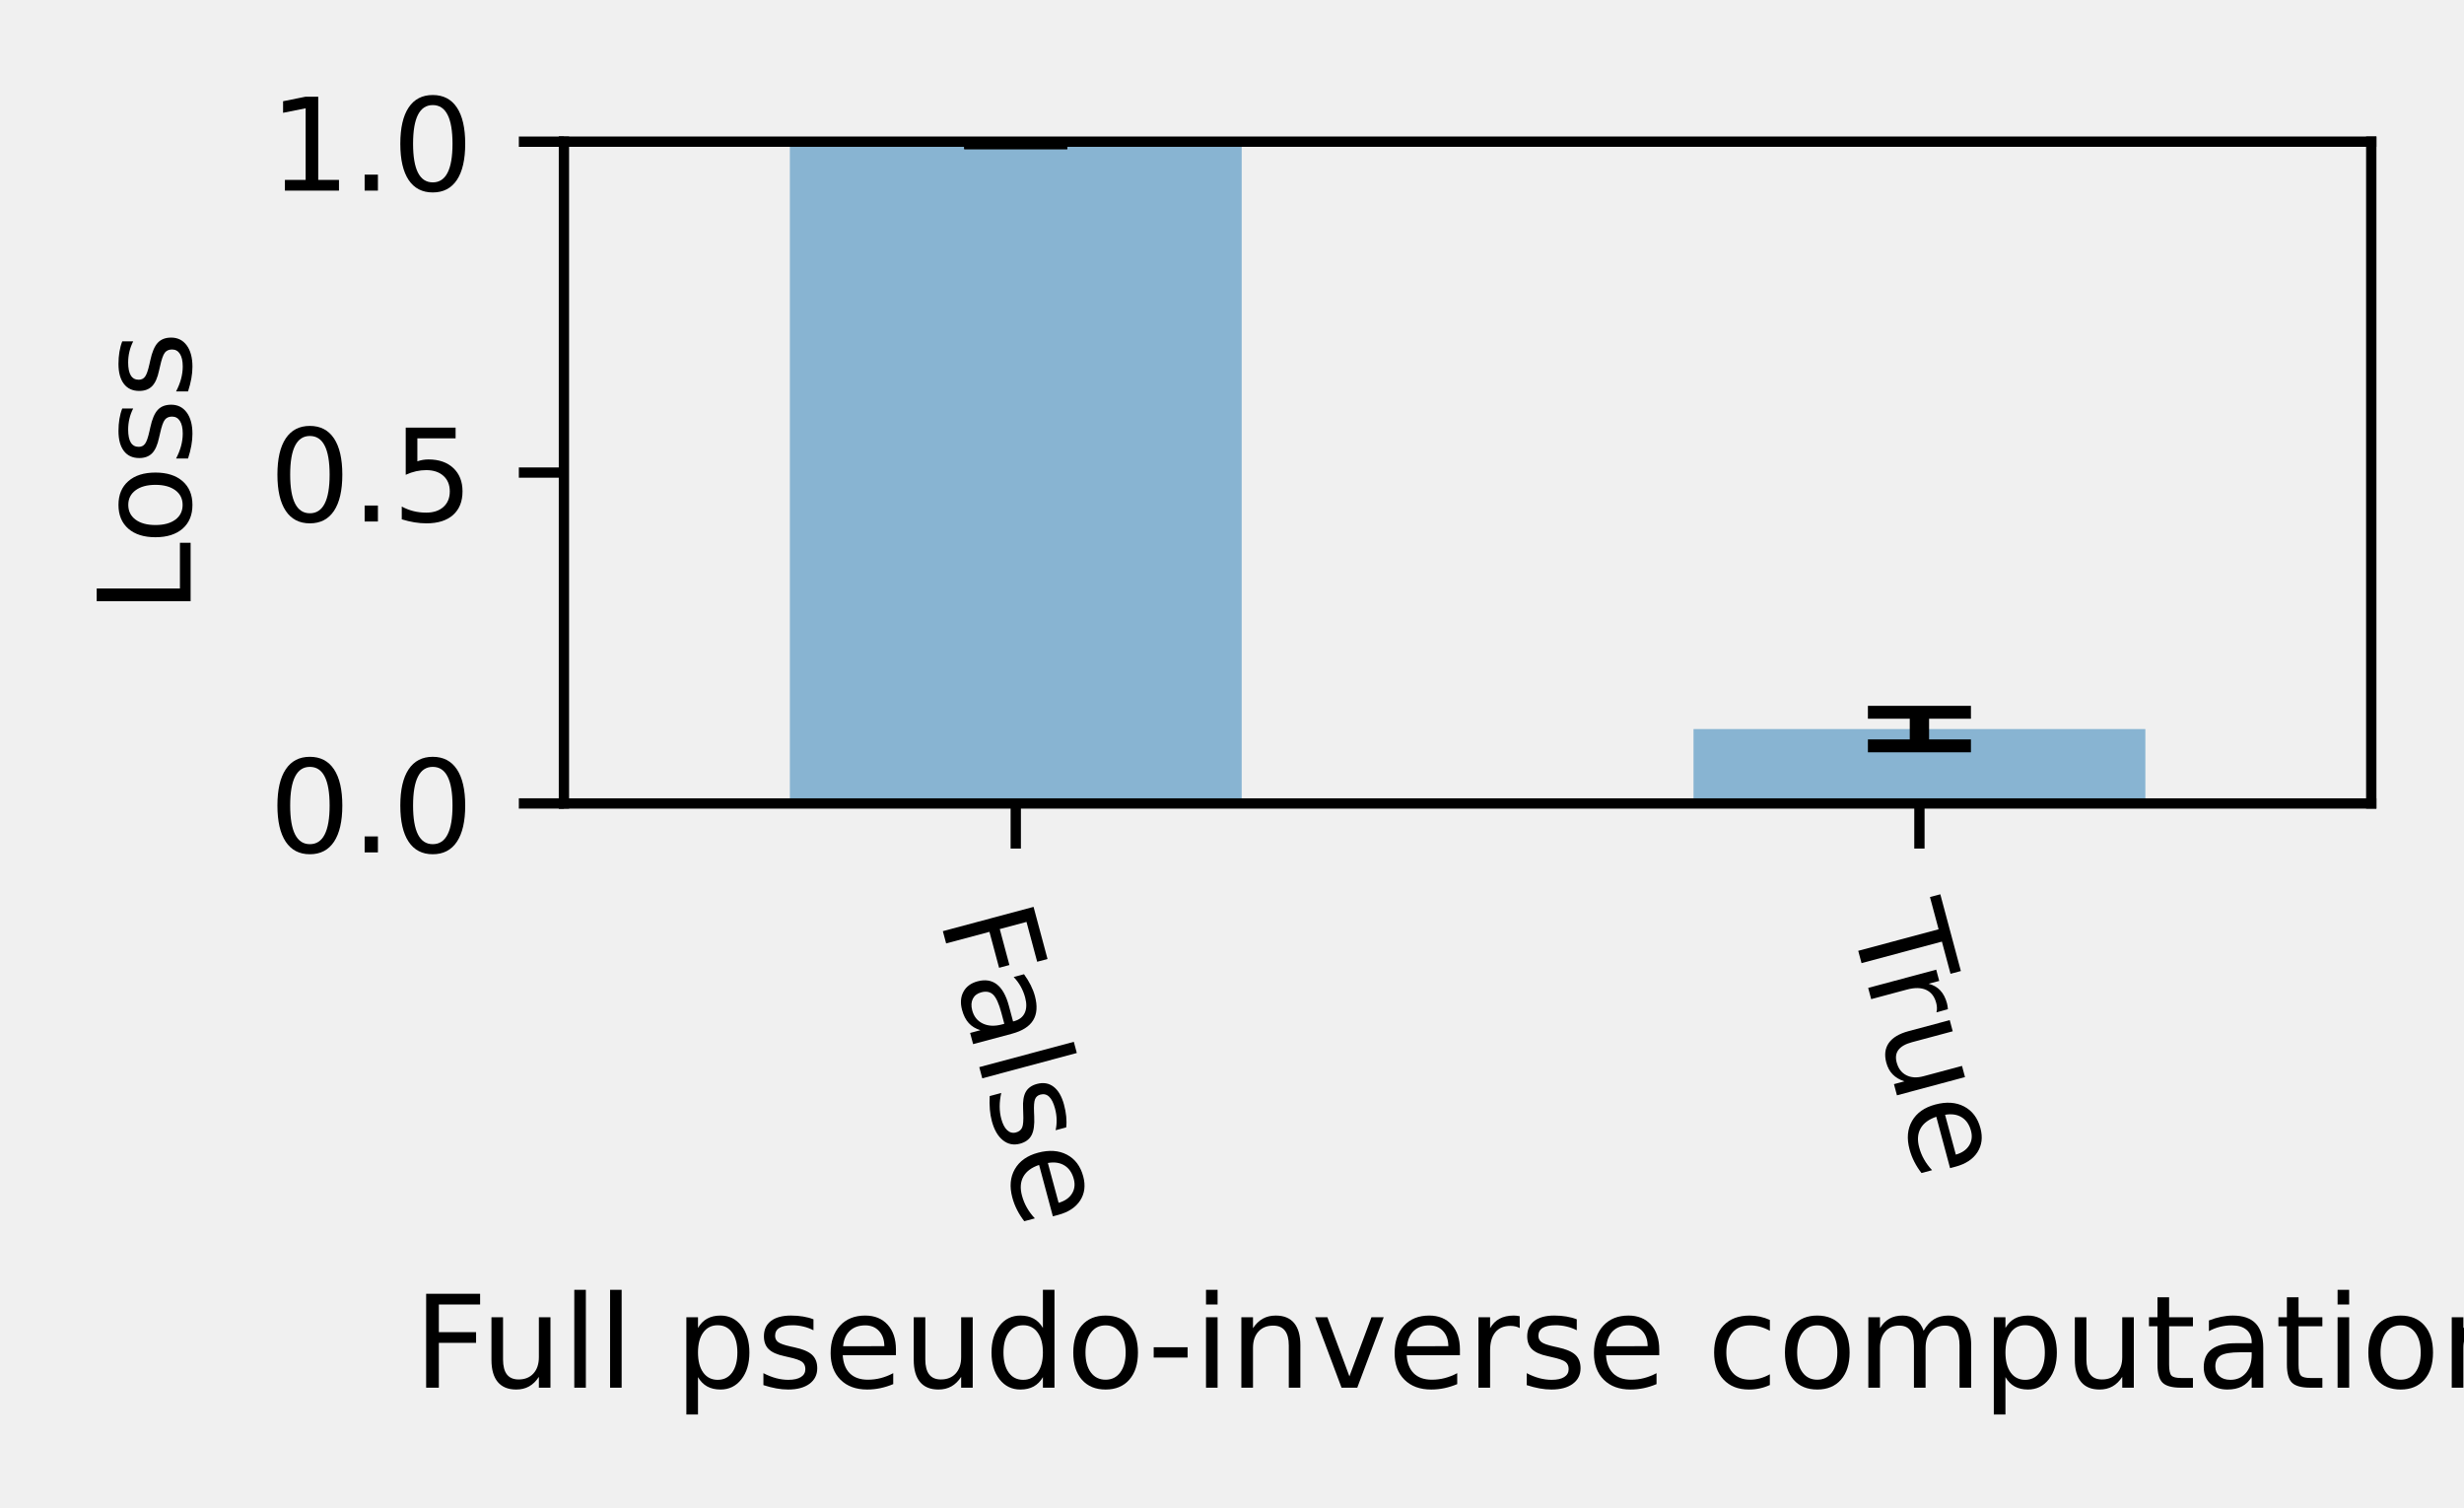
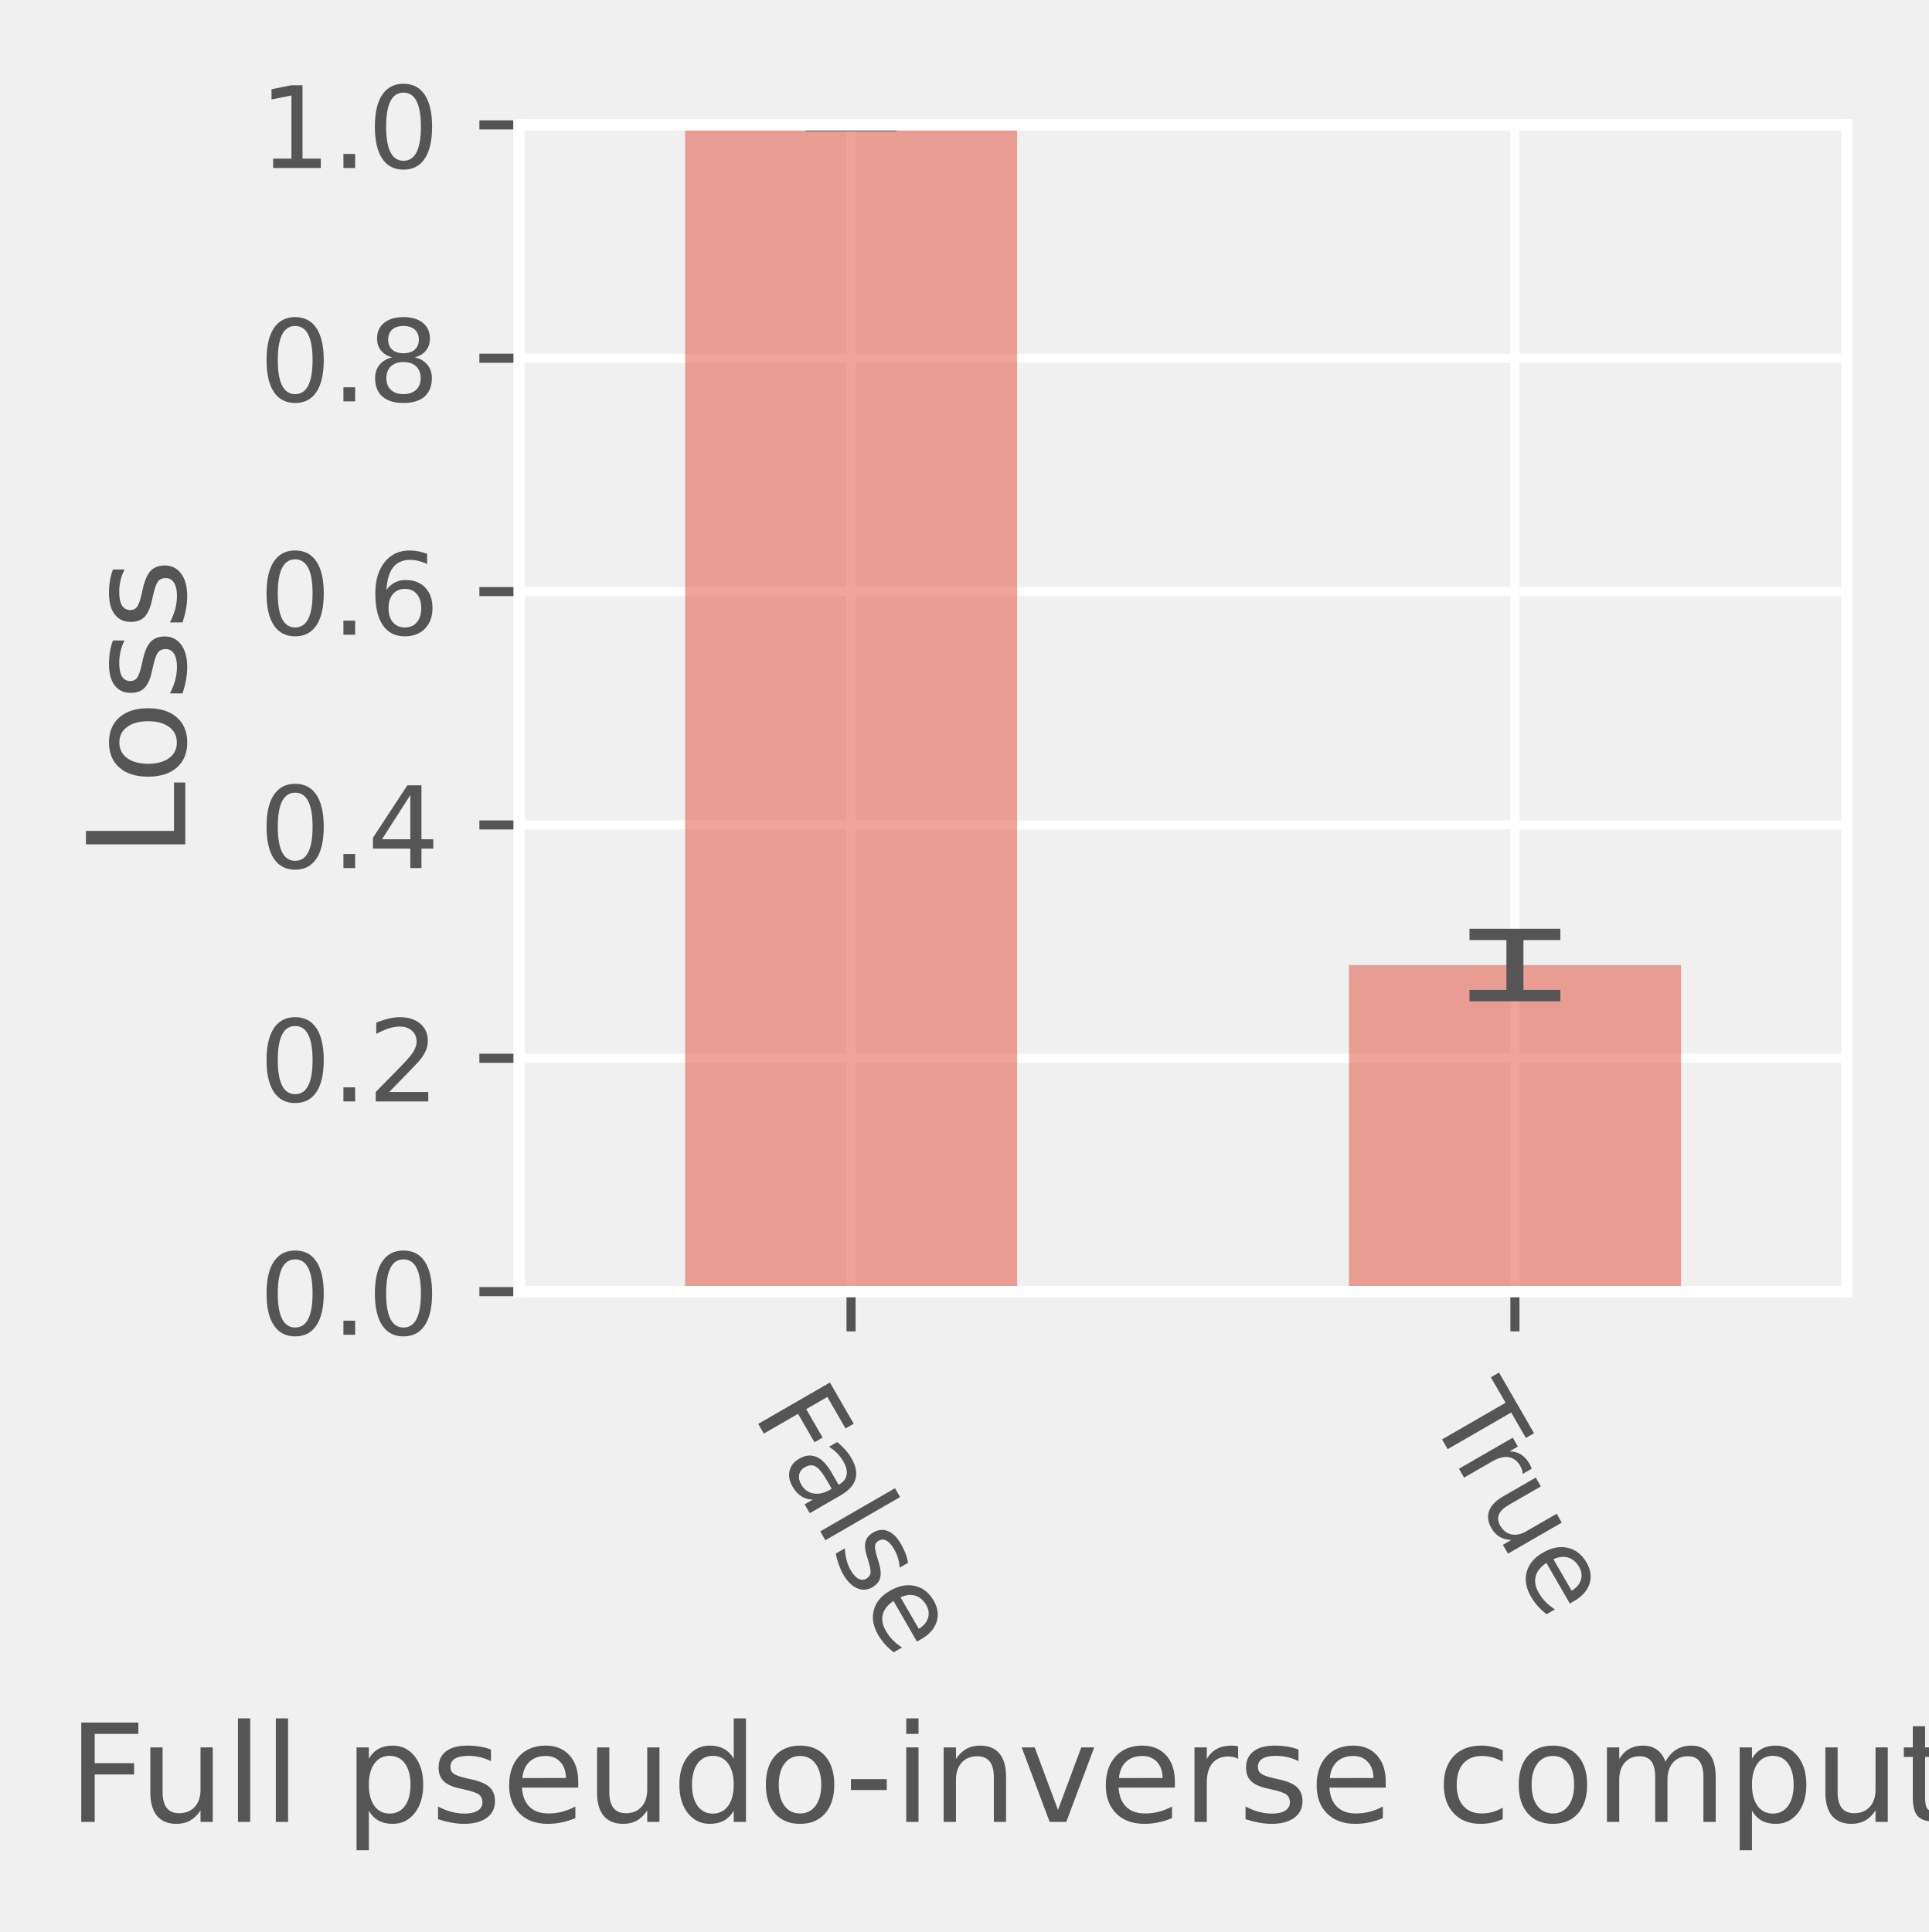
- <svg xmlns="http://www.w3.org/2000/svg" xmlns:xlink="http://www.w3.org/1999/xlink" width="191.296pt" height="117.012pt" viewBox="0 0 191.296 117.012" version="1.1">
+ <svg xmlns="http://www.w3.org/2000/svg" xmlns:xlink="http://www.w3.org/1999/xlink" width="169.846pt" height="170.152pt" viewBox="0 0 169.846 170.152" version="1.1">
  <defs>
    <style type="text/css">*{stroke-linejoin: round; stroke-linecap: butt}</style>
  </defs>
  <g id="figure_1">
    <g id="patch_1">
-       <path d="M 0 117.012  L 191.296 117.012  L 191.296 0  L 0 0  L 0 117.012  z " style="fill: none" />
+       <path d="M 0 170.152  L 169.846 170.152  L 169.846 0  L 0 0  L 0 170.152  z " style="fill: none" />
    </g>
    <g id="axes_1">
      <g id="patch_2">
-         <path d="M 43.781 62.377  L 184.096 62.377  L 184.096 10.999  L 43.781 10.999  L 43.781 62.377  z " style="fill: none" />
-       </g>
-       <g id="patch_3">
-         <path d="M 61.321 62.377  L 96.399 62.377  L 96.399 11.08  L 61.321 11.08  z " clip-path="url(#pfd2e105ada)" style="fill: #1f77b4; opacity: 0.5" />
-       </g>
-       <g id="patch_4">
-         <path d="M 131.478 62.377  L 166.557 62.377  L 166.557 56.6  L 131.478 56.6  z " clip-path="url(#pfd2e105ada)" style="fill: #1f77b4; opacity: 0.5" />
+         <path d="M 45.717 113.755  L 162.646 113.755  L 162.646 10.999  L 45.717 10.999  L 45.717 113.755  z " style="fill: none" />
      </g>
      <g id="matplotlib.axis_1">
        <g id="xtick_1">
          <g id="line2d_1">
-             <defs>
-               <path id="medf6197b9d" d="M 0 0  L 0 3.5  " style="stroke: #000000; stroke-width: 0.8" />
-             </defs>
-             <g>
-               <use xlink:href="#medf6197b9d" x="78.86" y="62.377" style="stroke: #000000; stroke-width: 0.8" />
+             <path d="M 74.949 113.755  L 74.949 10.999  " clip-path="url(#p775553049c)" style="fill: none; stroke: #ffffff; stroke-width: 0.8; stroke-linecap: square" />
+           </g>
+           <g id="line2d_2">
+             <defs>
+               <path id="mf97bed7cea" d="M 0 0  L 0 3.5  " style="stroke: #555555; stroke-width: 0.8" />
+             </defs>
+             <g>
+               <use xlink:href="#mf97bed7cea" x="74.949" y="113.755" style="fill: #555555; stroke: #555555; stroke-width: 0.8" />
            </g>
          </g>
          <g id="text_1">
-             <g transform="translate(72.94545 71.34379) rotate(-285) scale(0.1 -0.1)">
+             <g style="fill: #555555" transform="translate(66.28252 124.5543) rotate(-300) scale(0.1 -0.1)">
              <defs>
                <path id="DejaVuSans-46" d="M 628 4666  L 3309 4666  L 3309 4134  L 1259 4134  L 1259 2759  L 3109 2759  L 3109 2228  L 1259 2228  L 1259 0  L 628 0  L 628 4666  z " transform="scale(0.015625)" />
                <path id="DejaVuSans-61" d="M 2194 1759  Q 1497 1759 1228 1600  Q 959 1441 959 1056  Q 959 750 1161 570  Q 1363 391 1709 391  Q 2188 391 2477 730  Q 2766 1069 2766 1631  L 2766 1759  L 2194 1759  z M 3341 1997  L 3341 0  L 2766 0  L 2766 531  Q 2569 213 2275 61  Q 1981 -91 1556 -91  Q 1019 -91 701 211  Q 384 513 384 1019  Q 384 1609 779 1909  Q 1175 2209 1959 2209  L 2766 2209  L 2766 2266  Q 2766 2663 2505 2880  Q 2244 3097 1772 3097  Q 1472 3097 1187 3025  Q 903 2953 641 2809  L 641 3341  Q 956 3463 1253 3523  Q 1550 3584 1831 3584  Q 2591 3584 2966 3190  Q 3341 2797 3341 1997  z " transform="scale(0.015625)" />
                <path id="DejaVuSans-6c" d="M 603 4863  L 1178 4863  L 1178 0  L 603 0  L 603 4863  z " transform="scale(0.015625)" />
                <path id="DejaVuSans-73" d="M 2834 3397  L 2834 2853  Q 2591 2978 2328 3040  Q 2066 3103 1784 3103  Q 1356 3103 1142 2972  Q 928 2841 928 2578  Q 928 2378 1081 2264  Q 1234 2150 1697 2047  L 1894 2003  Q 2506 1872 2764 1633  Q 3022 1394 3022 966  Q 3022 478 2636 193  Q 2250 -91 1575 -91  Q 1294 -91 989 -36  Q 684 19 347 128  L 347 722  Q 666 556 975 473  Q 1284 391 1588 391  Q 1994 391 2212 530  Q 2431 669 2431 922  Q 2431 1156 2273 1281  Q 2116 1406 1581 1522  L 1381 1569  Q 847 1681 609 1914  Q 372 2147 372 2553  Q 372 3047 722 3315  Q 1072 3584 1716 3584  Q 2034 3584 2315 3537  Q 2597 3491 2834 3397  z " transform="scale(0.015625)" />
                <path id="DejaVuSans-65" d="M 3597 1894  L 3597 1613  L 953 1613  Q 991 1019 1311 708  Q 1631 397 2203 397  Q 2534 397 2845 478  Q 3156 559 3463 722  L 3463 178  Q 3153 47 2828 -22  Q 2503 -91 2169 -91  Q 1331 -91 842 396  Q 353 884 353 1716  Q 353 2575 817 3079  Q 1281 3584 2069 3584  Q 2775 3584 3186 3129  Q 3597 2675 3597 1894  z M 3022 2063  Q 3016 2534 2758 2815  Q 2500 3097 2075 3097  Q 1594 3097 1305 2825  Q 1016 2553 972 2059  L 3022 2063  z " transform="scale(0.015625)" />
              </defs>
              <use xlink:href="#DejaVuSans-46" />
              <use xlink:href="#DejaVuSans-61" transform="translate(48.39453 0)" />
              <use xlink:href="#DejaVuSans-6c" transform="translate(109.6738 0)" />
              <use xlink:href="#DejaVuSans-73" transform="translate(137.457 0)" />
              <use xlink:href="#DejaVuSans-65" transform="translate(189.5566 0)" />
            </g>
          </g>
        </g>
        <g id="xtick_2">
-           <g id="line2d_2">
-             <g>
-               <use xlink:href="#medf6197b9d" x="149.017" y="62.377" style="stroke: #000000; stroke-width: 0.8" />
+           <g id="line2d_3">
+             <path d="M 133.414 113.755  L 133.414 10.999  " clip-path="url(#p775553049c)" style="fill: none; stroke: #ffffff; stroke-width: 0.8; stroke-linecap: square" />
+           </g>
+           <g id="line2d_4">
+             <g>
+               <use xlink:href="#mf97bed7cea" x="133.414" y="113.755" style="fill: #555555; stroke: #555555; stroke-width: 0.8" />
            </g>
          </g>
          <g id="text_2">
-             <g transform="translate(143.6042 71.34379) rotate(-285) scale(0.1 -0.1)">
+             <g style="fill: #555555" transform="translate(125.7154 124.5543) rotate(-300) scale(0.1 -0.1)">
              <defs>
                <path id="DejaVuSans-54" d="M -19 4666  L 3928 4666  L 3928 4134  L 2272 4134  L 2272 0  L 1638 0  L 1638 4134  L -19 4134  L -19 4666  z " transform="scale(0.015625)" />
                <path id="DejaVuSans-72" d="M 2631 2963  Q 2534 3019 2420 3045  Q 2306 3072 2169 3072  Q 1681 3072 1420 2755  Q 1159 2438 1159 1844  L 1159 0  L 581 0  L 581 3500  L 1159 3500  L 1159 2956  Q 1341 3275 1631 3429  Q 1922 3584 2338 3584  Q 2397 3584 2469 3576  Q 2541 3569 2628 3553  L 2631 2963  z " transform="scale(0.015625)" />
                <path id="DejaVuSans-75" d="M 544 1381  L 544 3500  L 1119 3500  L 1119 1403  Q 1119 906 1312 657  Q 1506 409 1894 409  Q 2359 409 2629 706  Q 2900 1003 2900 1516  L 2900 3500  L 3475 3500  L 3475 0  L 2900 0  L 2900 538  Q 2691 219 2414 64  Q 2138 -91 1772 -91  Q 1169 -91 856 284  Q 544 659 544 1381  z M 1991 3584  L 1991 3584  z " transform="scale(0.015625)" />
              </defs>
              <use xlink:href="#DejaVuSans-54" />
              <use xlink:href="#DejaVuSans-72" transform="translate(46.33398 0)" />
              <use xlink:href="#DejaVuSans-75" transform="translate(87.44727 0)" />
              <use xlink:href="#DejaVuSans-65" transform="translate(150.8262 0)" />
            </g>
          </g>
        </g>
        <g id="text_3">
-           <g transform="translate(32.10357 107.7328) scale(0.1 -0.1)">
+           <g style="fill: #555555" transform="translate(5.979254 160.4563) scale(0.12 -0.12)">
            <defs>
              <path id="DejaVuSans-20" transform="scale(0.015625)" />
              <path id="DejaVuSans-70" d="M 1159 525  L 1159 -1331  L 581 -1331  L 581 3500  L 1159 3500  L 1159 2969  Q 1341 3281 1617 3432  Q 1894 3584 2278 3584  Q 2916 3584 3314 3078  Q 3713 2572 3713 1747  Q 3713 922 3314 415  Q 2916 -91 2278 -91  Q 1894 -91 1617 61  Q 1341 213 1159 525  z M 3116 1747  Q 3116 2381 2855 2742  Q 2594 3103 2138 3103  Q 1681 3103 1420 2742  Q 1159 2381 1159 1747  Q 1159 1113 1420 752  Q 1681 391 2138 391  Q 2594 391 2855 752  Q 3116 1113 3116 1747  z " transform="scale(0.015625)" />
              <path id="DejaVuSans-64" d="M 2906 2969  L 2906 4863  L 3481 4863  L 3481 0  L 2906 0  L 2906 525  Q 2725 213 2448 61  Q 2172 -91 1784 -91  Q 1150 -91 751 415  Q 353 922 353 1747  Q 353 2572 751 3078  Q 1150 3584 1784 3584  Q 2172 3584 2448 3432  Q 2725 3281 2906 2969  z M 947 1747  Q 947 1113 1208 752  Q 1469 391 1925 391  Q 2381 391 2643 752  Q 2906 1113 2906 1747  Q 2906 2381 2643 2742  Q 2381 3103 1925 3103  Q 1469 3103 1208 2742  Q 947 2381 947 1747  z " transform="scale(0.015625)" />
              <path id="DejaVuSans-6f" d="M 1959 3097  Q 1497 3097 1228 2736  Q 959 2375 959 1747  Q 959 1119 1226 758  Q 1494 397 1959 397  Q 2419 397 2687 759  Q 2956 1122 2956 1747  Q 2956 2369 2687 2733  Q 2419 3097 1959 3097  z M 1959 3584  Q 2709 3584 3137 3096  Q 3566 2609 3566 1747  Q 3566 888 3137 398  Q 2709 -91 1959 -91  Q 1206 -91 779 398  Q 353 888 353 1747  Q 353 2609 779 3096  Q 1206 3584 1959 3584  z " transform="scale(0.015625)" />
              <path id="DejaVuSans-2d" d="M 313 2009  L 1997 2009  L 1997 1497  L 313 1497  L 313 2009  z " transform="scale(0.015625)" />
              <path id="DejaVuSans-69" d="M 603 3500  L 1178 3500  L 1178 0  L 603 0  L 603 3500  z M 603 4863  L 1178 4863  L 1178 4134  L 603 4134  L 603 4863  z " transform="scale(0.015625)" />
              <path id="DejaVuSans-6e" d="M 3513 2113  L 3513 0  L 2938 0  L 2938 2094  Q 2938 2591 2744 2837  Q 2550 3084 2163 3084  Q 1697 3084 1428 2787  Q 1159 2491 1159 1978  L 1159 0  L 581 0  L 581 3500  L 1159 3500  L 1159 2956  Q 1366 3272 1645 3428  Q 1925 3584 2291 3584  Q 2894 3584 3203 3211  Q 3513 2838 3513 2113  z " transform="scale(0.015625)" />
              <path id="DejaVuSans-76" d="M 191 3500  L 800 3500  L 1894 563  L 2988 3500  L 3597 3500  L 2284 0  L 1503 0  L 191 3500  z " transform="scale(0.015625)" />
              <path id="DejaVuSans-63" d="M 3122 3366  L 3122 2828  Q 2878 2963 2633 3030  Q 2388 3097 2138 3097  Q 1578 3097 1268 2742  Q 959 2388 959 1747  Q 959 1106 1268 751  Q 1578 397 2138 397  Q 2388 397 2633 464  Q 2878 531 3122 666  L 3122 134  Q 2881 22 2623 -34  Q 2366 -91 2075 -91  Q 1284 -91 818 406  Q 353 903 353 1747  Q 353 2603 823 3093  Q 1294 3584 2113 3584  Q 2378 3584 2631 3529  Q 2884 3475 3122 3366  z " transform="scale(0.015625)" />
              <path id="DejaVuSans-6d" d="M 3328 2828  Q 3544 3216 3844 3400  Q 4144 3584 4550 3584  Q 5097 3584 5394 3201  Q 5691 2819 5691 2113  L 5691 0  L 5113 0  L 5113 2094  Q 5113 2597 4934 2840  Q 4756 3084 4391 3084  Q 3944 3084 3684 2787  Q 3425 2491 3425 1978  L 3425 0  L 2847 0  L 2847 2094  Q 2847 2600 2669 2842  Q 2491 3084 2119 3084  Q 1678 3084 1418 2786  Q 1159 2488 1159 1978  L 1159 0  L 581 0  L 581 3500  L 1159 3500  L 1159 2956  Q 1356 3278 1631 3431  Q 1906 3584 2284 3584  Q 2666 3584 2933 3390  Q 3200 3197 3328 2828  z " transform="scale(0.015625)" />
              <path id="DejaVuSans-74" d="M 1172 4494  L 1172 3500  L 2356 3500  L 2356 3053  L 1172 3053  L 1172 1153  Q 1172 725 1289 603  Q 1406 481 1766 481  L 2356 481  L 2356 0  L 1766 0  Q 1100 0 847 248  Q 594 497 594 1153  L 594 3053  L 172 3053  L 172 3500  L 594 3500  L 594 4494  L 1172 4494  z " transform="scale(0.015625)" />
            </defs>
            <use xlink:href="#DejaVuSans-46" />
            <use xlink:href="#DejaVuSans-75" transform="translate(52.01953 0)" />
            <use xlink:href="#DejaVuSans-6c" transform="translate(115.3984 0)" />
            <use xlink:href="#DejaVuSans-6c" transform="translate(143.1816 0)" />
            <use xlink:href="#DejaVuSans-20" transform="translate(170.9648 0)" />
            <use xlink:href="#DejaVuSans-70" transform="translate(202.752 0)" />
            <use xlink:href="#DejaVuSans-73" transform="translate(266.2285 0)" />
            <use xlink:href="#DejaVuSans-65" transform="translate(318.3281 0)" />
            <use xlink:href="#DejaVuSans-75" transform="translate(379.8516 0)" />
            <use xlink:href="#DejaVuSans-64" transform="translate(443.2305 0)" />
            <use xlink:href="#DejaVuSans-6f" transform="translate(506.707 0)" />
            <use xlink:href="#DejaVuSans-2d" transform="translate(569.7637 0)" />
            <use xlink:href="#DejaVuSans-69" transform="translate(605.8477 0)" />
            <use xlink:href="#DejaVuSans-6e" transform="translate(633.6309 0)" />
            <use xlink:href="#DejaVuSans-76" transform="translate(697.0098 0)" />
            <use xlink:href="#DejaVuSans-65" transform="translate(756.1895 0)" />
            <use xlink:href="#DejaVuSans-72" transform="translate(817.7129 0)" />
            <use xlink:href="#DejaVuSans-73" transform="translate(858.8262 0)" />
            <use xlink:href="#DejaVuSans-65" transform="translate(910.9258 0)" />
            <use xlink:href="#DejaVuSans-20" transform="translate(972.4492 0)" />
            <use xlink:href="#DejaVuSans-63" transform="translate(1004.236 0)" />
            <use xlink:href="#DejaVuSans-6f" transform="translate(1059.217 0)" />
            <use xlink:href="#DejaVuSans-6d" transform="translate(1120.398 0)" />
            <use xlink:href="#DejaVuSans-70" transform="translate(1217.811 0)" />
            <use xlink:href="#DejaVuSans-75" transform="translate(1281.287 0)" />
            <use xlink:href="#DejaVuSans-74" transform="translate(1344.666 0)" />
            <use xlink:href="#DejaVuSans-61" transform="translate(1383.875 0)" />
            <use xlink:href="#DejaVuSans-74" transform="translate(1445.154 0)" />
            <use xlink:href="#DejaVuSans-69" transform="translate(1484.363 0)" />
            <use xlink:href="#DejaVuSans-6f" transform="translate(1512.146 0)" />
            <use xlink:href="#DejaVuSans-6e" transform="translate(1573.328 0)" />
          </g>
        </g>
      </g>
      <g id="matplotlib.axis_2">
        <g id="ytick_1">
-           <g id="line2d_3">
-             <defs>
-               <path id="mde665fcf38" d="M 0 0  L -3.5 0  " style="stroke: #000000; stroke-width: 0.8" />
-             </defs>
-             <g>
-               <use xlink:href="#mde665fcf38" x="43.781" y="62.377" style="stroke: #000000; stroke-width: 0.8" />
+           <g id="line2d_5">
+             <path d="M 45.717 113.755  L 162.646 113.755  " clip-path="url(#p775553049c)" style="fill: none; stroke: #ffffff; stroke-width: 0.8; stroke-linecap: square" />
+           </g>
+           <g id="line2d_6">
+             <defs>
+               <path id="m170b2f0f16" d="M 0 0  L -3.5 0  " style="stroke: #555555; stroke-width: 0.8" />
+             </defs>
+             <g>
+               <use xlink:href="#m170b2f0f16" x="45.717" y="113.755" style="fill: #555555; stroke: #555555; stroke-width: 0.8" />
            </g>
          </g>
          <g id="text_4">
-             <g transform="translate(20.87813 66.17639) scale(0.1 -0.1)">
+             <g style="fill: #555555" transform="translate(22.81375 117.5543) scale(0.1 -0.1)">
              <defs>
                <path id="DejaVuSans-30" d="M 2034 4250  Q 1547 4250 1301 3770  Q 1056 3291 1056 2328  Q 1056 1369 1301 889  Q 1547 409 2034 409  Q 2525 409 2770 889  Q 3016 1369 3016 2328  Q 3016 3291 2770 3770  Q 2525 4250 2034 4250  z M 2034 4750  Q 2819 4750 3233 4129  Q 3647 3509 3647 2328  Q 3647 1150 3233 529  Q 2819 -91 2034 -91  Q 1250 -91 836 529  Q 422 1150 422 2328  Q 422 3509 836 4129  Q 1250 4750 2034 4750  z " transform="scale(0.015625)" />
                <path id="DejaVuSans-2e" d="M 684 794  L 1344 794  L 1344 0  L 684 0  L 684 794  z " transform="scale(0.015625)" />
              </defs>
              <use xlink:href="#DejaVuSans-30" />
              <use xlink:href="#DejaVuSans-2e" transform="translate(63.62305 0)" />
              <use xlink:href="#DejaVuSans-30" transform="translate(95.41016 0)" />
            </g>
          </g>
        </g>
        <g id="ytick_2">
-           <g id="line2d_4">
-             <g>
-               <use xlink:href="#mde665fcf38" x="43.781" y="36.688" style="stroke: #000000; stroke-width: 0.8" />
+           <g id="line2d_7">
+             <path d="M 45.717 93.204  L 162.646 93.204  " clip-path="url(#p775553049c)" style="fill: none; stroke: #ffffff; stroke-width: 0.8; stroke-linecap: square" />
+           </g>
+           <g id="line2d_8">
+             <g>
+               <use xlink:href="#m170b2f0f16" x="45.717" y="93.204" style="fill: #555555; stroke: #555555; stroke-width: 0.8" />
            </g>
          </g>
          <g id="text_5">
-             <g transform="translate(20.87813 40.48741) scale(0.1 -0.1)">
-               <defs>
-                 <path id="DejaVuSans-35" d="M 691 4666  L 3169 4666  L 3169 4134  L 1269 4134  L 1269 2991  Q 1406 3038 1543 3061  Q 1681 3084 1819 3084  Q 2600 3084 3056 2656  Q 3513 2228 3513 1497  Q 3513 744 3044 326  Q 2575 -91 1722 -91  Q 1428 -91 1123 -41  Q 819 9 494 109  L 494 744  Q 775 591 1075 516  Q 1375 441 1709 441  Q 2250 441 2565 725  Q 2881 1009 2881 1497  Q 2881 1984 2565 2268  Q 2250 2553 1709 2553  Q 1456 2553 1204 2497  Q 953 2441 691 2322  L 691 4666  z " transform="scale(0.015625)" />
-               </defs>
-               <use xlink:href="#DejaVuSans-30" />
-               <use xlink:href="#DejaVuSans-2e" transform="translate(63.62305 0)" />
-               <use xlink:href="#DejaVuSans-35" transform="translate(95.41016 0)" />
+             <g style="fill: #555555" transform="translate(22.81375 97.00316) scale(0.1 -0.1)">
+               <defs>
+                 <path id="DejaVuSans-32" d="M 1228 531  L 3431 531  L 3431 0  L 469 0  L 469 531  Q 828 903 1448 1529  Q 2069 2156 2228 2338  Q 2531 2678 2651 2914  Q 2772 3150 2772 3378  Q 2772 3750 2511 3984  Q 2250 4219 1831 4219  Q 1534 4219 1204 4116  Q 875 4013 500 3803  L 500 4441  Q 881 4594 1212 4672  Q 1544 4750 1819 4750  Q 2544 4750 2975 4387  Q 3406 4025 3406 3419  Q 3406 3131 3298 2873  Q 3191 2616 2906 2266  Q 2828 2175 2409 1742  Q 1991 1309 1228 531  z " transform="scale(0.015625)" />
+               </defs>
+               <use xlink:href="#DejaVuSans-30" />
+               <use xlink:href="#DejaVuSans-2e" transform="translate(63.62305 0)" />
+               <use xlink:href="#DejaVuSans-32" transform="translate(95.41016 0)" />
            </g>
          </g>
        </g>
        <g id="ytick_3">
-           <g id="line2d_5">
-             <g>
-               <use xlink:href="#mde665fcf38" x="43.781" y="10.999" style="stroke: #000000; stroke-width: 0.8" />
+           <g id="line2d_9">
+             <path d="M 45.717 72.653  L 162.646 72.653  " clip-path="url(#p775553049c)" style="fill: none; stroke: #ffffff; stroke-width: 0.8; stroke-linecap: square" />
+           </g>
+           <g id="line2d_10">
+             <g>
+               <use xlink:href="#m170b2f0f16" x="45.717" y="72.653" style="fill: #555555; stroke: #555555; stroke-width: 0.8" />
            </g>
          </g>
          <g id="text_6">
-             <g transform="translate(20.87813 14.79844) scale(0.1 -0.1)">
+             <g style="fill: #555555" transform="translate(22.81375 76.45198) scale(0.1 -0.1)">
+               <defs>
+                 <path id="DejaVuSans-34" d="M 2419 4116  L 825 1625  L 2419 1625  L 2419 4116  z M 2253 4666  L 3047 4666  L 3047 1625  L 3713 1625  L 3713 1100  L 3047 1100  L 3047 0  L 2419 0  L 2419 1100  L 313 1100  L 313 1709  L 2253 4666  z " transform="scale(0.015625)" />
+               </defs>
+               <use xlink:href="#DejaVuSans-30" />
+               <use xlink:href="#DejaVuSans-2e" transform="translate(63.62305 0)" />
+               <use xlink:href="#DejaVuSans-34" transform="translate(95.41016 0)" />
+             </g>
+           </g>
+         </g>
+         <g id="ytick_4">
+           <g id="line2d_11">
+             <path d="M 45.717 52.102  L 162.646 52.102  " clip-path="url(#p775553049c)" style="fill: none; stroke: #ffffff; stroke-width: 0.8; stroke-linecap: square" />
+           </g>
+           <g id="line2d_12">
+             <g>
+               <use xlink:href="#m170b2f0f16" x="45.717" y="52.102" style="fill: #555555; stroke: #555555; stroke-width: 0.8" />
+             </g>
+           </g>
+           <g id="text_7">
+             <g style="fill: #555555" transform="translate(22.81375 55.9008) scale(0.1 -0.1)">
+               <defs>
+                 <path id="DejaVuSans-36" d="M 2113 2584  Q 1688 2584 1439 2293  Q 1191 2003 1191 1497  Q 1191 994 1439 701  Q 1688 409 2113 409  Q 2538 409 2786 701  Q 3034 994 3034 1497  Q 3034 2003 2786 2293  Q 2538 2584 2113 2584  z M 3366 4563  L 3366 3988  Q 3128 4100 2886 4159  Q 2644 4219 2406 4219  Q 1781 4219 1451 3797  Q 1122 3375 1075 2522  Q 1259 2794 1537 2939  Q 1816 3084 2150 3084  Q 2853 3084 3261 2657  Q 3669 2231 3669 1497  Q 3669 778 3244 343  Q 2819 -91 2113 -91  Q 1303 -91 875 529  Q 447 1150 447 2328  Q 447 3434 972 4092  Q 1497 4750 2381 4750  Q 2619 4750 2861 4703  Q 3103 4656 3366 4563  z " transform="scale(0.015625)" />
+               </defs>
+               <use xlink:href="#DejaVuSans-30" />
+               <use xlink:href="#DejaVuSans-2e" transform="translate(63.62305 0)" />
+               <use xlink:href="#DejaVuSans-36" transform="translate(95.41016 0)" />
+             </g>
+           </g>
+         </g>
+         <g id="ytick_5">
+           <g id="line2d_13">
+             <path d="M 45.717 31.55  L 162.646 31.55  " clip-path="url(#p775553049c)" style="fill: none; stroke: #ffffff; stroke-width: 0.8; stroke-linecap: square" />
+           </g>
+           <g id="line2d_14">
+             <g>
+               <use xlink:href="#m170b2f0f16" x="45.717" y="31.55" style="fill: #555555; stroke: #555555; stroke-width: 0.8" />
+             </g>
+           </g>
+           <g id="text_8">
+             <g style="fill: #555555" transform="translate(22.81375 35.34962) scale(0.1 -0.1)">
+               <defs>
+                 <path id="DejaVuSans-38" d="M 2034 2216  Q 1584 2216 1326 1975  Q 1069 1734 1069 1313  Q 1069 891 1326 650  Q 1584 409 2034 409  Q 2484 409 2743 651  Q 3003 894 3003 1313  Q 3003 1734 2745 1975  Q 2488 2216 2034 2216  z M 1403 2484  Q 997 2584 770 2862  Q 544 3141 544 3541  Q 544 4100 942 4425  Q 1341 4750 2034 4750  Q 2731 4750 3128 4425  Q 3525 4100 3525 3541  Q 3525 3141 3298 2862  Q 3072 2584 2669 2484  Q 3125 2378 3379 2068  Q 3634 1759 3634 1313  Q 3634 634 3220 271  Q 2806 -91 2034 -91  Q 1263 -91 848 271  Q 434 634 434 1313  Q 434 1759 690 2068  Q 947 2378 1403 2484  z M 1172 3481  Q 1172 3119 1398 2916  Q 1625 2713 2034 2713  Q 2441 2713 2670 2916  Q 2900 3119 2900 3481  Q 2900 3844 2670 4047  Q 2441 4250 2034 4250  Q 1625 4250 1398 4047  Q 1172 3844 1172 3481  z " transform="scale(0.015625)" />
+               </defs>
+               <use xlink:href="#DejaVuSans-30" />
+               <use xlink:href="#DejaVuSans-2e" transform="translate(63.62305 0)" />
+               <use xlink:href="#DejaVuSans-38" transform="translate(95.41016 0)" />
+             </g>
+           </g>
+         </g>
+         <g id="ytick_6">
+           <g id="line2d_15">
+             <path d="M 45.717 10.999  L 162.646 10.999  " clip-path="url(#p775553049c)" style="fill: none; stroke: #ffffff; stroke-width: 0.8; stroke-linecap: square" />
+           </g>
+           <g id="line2d_16">
+             <g>
+               <use xlink:href="#m170b2f0f16" x="45.717" y="10.999" style="fill: #555555; stroke: #555555; stroke-width: 0.8" />
+             </g>
+           </g>
+           <g id="text_9">
+             <g style="fill: #555555" transform="translate(22.81375 14.79844) scale(0.1 -0.1)">
              <defs>
                <path id="DejaVuSans-31" d="M 794 531  L 1825 531  L 1825 4091  L 703 3866  L 703 4441  L 1819 4666  L 2450 4666  L 2450 531  L 3481 531  L 3481 0  L 794 0  L 794 531  z " transform="scale(0.015625)" />
              </defs>
              <use xlink:href="#DejaVuSans-31" />
              <use xlink:href="#DejaVuSans-2e" transform="translate(63.62305 0)" />
              <use xlink:href="#DejaVuSans-30" transform="translate(95.41016 0)" />
            </g>
          </g>
        </g>
-         <g id="text_7">
-           <g transform="translate(14.79844 47.65538) rotate(-90) scale(0.1 -0.1)">
+         <g id="text_10">
+           <g style="fill: #555555" transform="translate(16.31812 75.5378) rotate(-90) scale(0.12 -0.12)">
            <defs>
              <path id="DejaVuSans-4c" d="M 628 4666  L 1259 4666  L 1259 531  L 3531 531  L 3531 0  L 628 0  L 628 4666  z " transform="scale(0.015625)" />
            </defs>
            <use xlink:href="#DejaVuSans-4c" />
            <use xlink:href="#DejaVuSans-6f" transform="translate(53.96289 0)" />
            <use xlink:href="#DejaVuSans-73" transform="translate(115.1445 0)" />
            <use xlink:href="#DejaVuSans-73" transform="translate(167.2441 0)" />
          </g>
        </g>
      </g>
+       <g id="patch_3">
+         <path d="M 60.333 113.755  L 89.565 113.755  L 89.565 11.059  L 60.333 11.059  z " clip-path="url(#p775553049c)" style="fill: #e24a33; opacity: 0.5" />
+       </g>
+       <g id="patch_4">
+         <path d="M 118.798 113.755  L 148.03 113.755  L 148.03 84.989  L 118.798 84.989  z " clip-path="url(#p775553049c)" style="fill: #e24a33; opacity: 0.5" />
+       </g>
      <g id="LineCollection_1">
-         <path d="M 78.86 11.083  L 78.86 11.077  " clip-path="url(#pfd2e105ada)" style="fill: none; stroke: #000000; stroke-width: 1.5" />
-         <path d="M 149.017 57.905  L 149.017 55.295  " clip-path="url(#pfd2e105ada)" style="fill: none; stroke: #000000; stroke-width: 1.5" />
-       </g>
-       <g id="line2d_6">
+         <path d="M 74.949 11.059  L 74.949 11.058  " clip-path="url(#p775553049c)" style="fill: none; stroke: #555555; stroke-width: 1.5" />
+         <path d="M 133.414 87.683  L 133.414 82.294  " clip-path="url(#p775553049c)" style="fill: none; stroke: #555555; stroke-width: 1.5" />
+       </g>
+       <g id="line2d_17">
        <defs>
-           <path id="m40862d99d4" d="M 4 0  L -4 -0  " style="stroke: #000000" />
+           <path id="m4245b713c1" d="M 4 0  L -4 -0  " style="stroke: #555555" />
        </defs>
-         <g clip-path="url(#pfd2e105ada)">
-           <use xlink:href="#m40862d99d4" x="78.86" y="11.083" style="fill: #1f77b4; stroke: #000000" />
-           <use xlink:href="#m40862d99d4" x="149.017" y="57.905" style="fill: #1f77b4; stroke: #000000" />
-         </g>
-       </g>
-       <g id="line2d_7">
-         <g clip-path="url(#pfd2e105ada)">
-           <use xlink:href="#m40862d99d4" x="78.86" y="11.077" style="fill: #1f77b4; stroke: #000000" />
-           <use xlink:href="#m40862d99d4" x="149.017" y="55.295" style="fill: #1f77b4; stroke: #000000" />
+         <g clip-path="url(#p775553049c)">
+           <use xlink:href="#m4245b713c1" x="74.949" y="11.059" style="fill: #e24a33; stroke: #555555" />
+           <use xlink:href="#m4245b713c1" x="133.414" y="87.683" style="fill: #e24a33; stroke: #555555" />
+         </g>
+       </g>
+       <g id="line2d_18">
+         <g clip-path="url(#p775553049c)">
+           <use xlink:href="#m4245b713c1" x="74.949" y="11.058" style="fill: #e24a33; stroke: #555555" />
+           <use xlink:href="#m4245b713c1" x="133.414" y="82.294" style="fill: #e24a33; stroke: #555555" />
        </g>
      </g>
      <g id="patch_5">
-         <path d="M 43.781 62.377  L 43.781 10.999  " style="fill: none; stroke: #000000; stroke-width: 0.8; stroke-linejoin: miter; stroke-linecap: square" />
+         <path d="M 45.717 113.755  L 45.717 10.999  " style="fill: none; stroke: #ffffff; stroke-linejoin: miter; stroke-linecap: square" />
      </g>
      <g id="patch_6">
-         <path d="M 184.096 62.377  L 184.096 10.999  " style="fill: none; stroke: #000000; stroke-width: 0.8; stroke-linejoin: miter; stroke-linecap: square" />
+         <path d="M 162.646 113.755  L 162.646 10.999  " style="fill: none; stroke: #ffffff; stroke-linejoin: miter; stroke-linecap: square" />
      </g>
      <g id="patch_7">
-         <path d="M 43.781 62.377  L 184.096 62.377  " style="fill: none; stroke: #000000; stroke-width: 0.8; stroke-linejoin: miter; stroke-linecap: square" />
+         <path d="M 45.717 113.755  L 162.646 113.755  " style="fill: none; stroke: #ffffff; stroke-linejoin: miter; stroke-linecap: square" />
      </g>
      <g id="patch_8">
-         <path d="M 43.781 10.999  L 184.096 10.999  " style="fill: none; stroke: #000000; stroke-width: 0.8; stroke-linejoin: miter; stroke-linecap: square" />
+         <path d="M 45.717 10.999  L 162.646 10.999  " style="fill: none; stroke: #ffffff; stroke-linejoin: miter; stroke-linecap: square" />
      </g>
    </g>
  </g>
  <defs>
-     <clipPath id="pfd2e105ada">
-       <rect x="43.781" y="10.999" width="140.315" height="51.378" />
+     <clipPath id="p775553049c">
+       <rect x="45.717" y="10.999" width="116.929" height="102.756" />
    </clipPath>
  </defs>
</svg>
